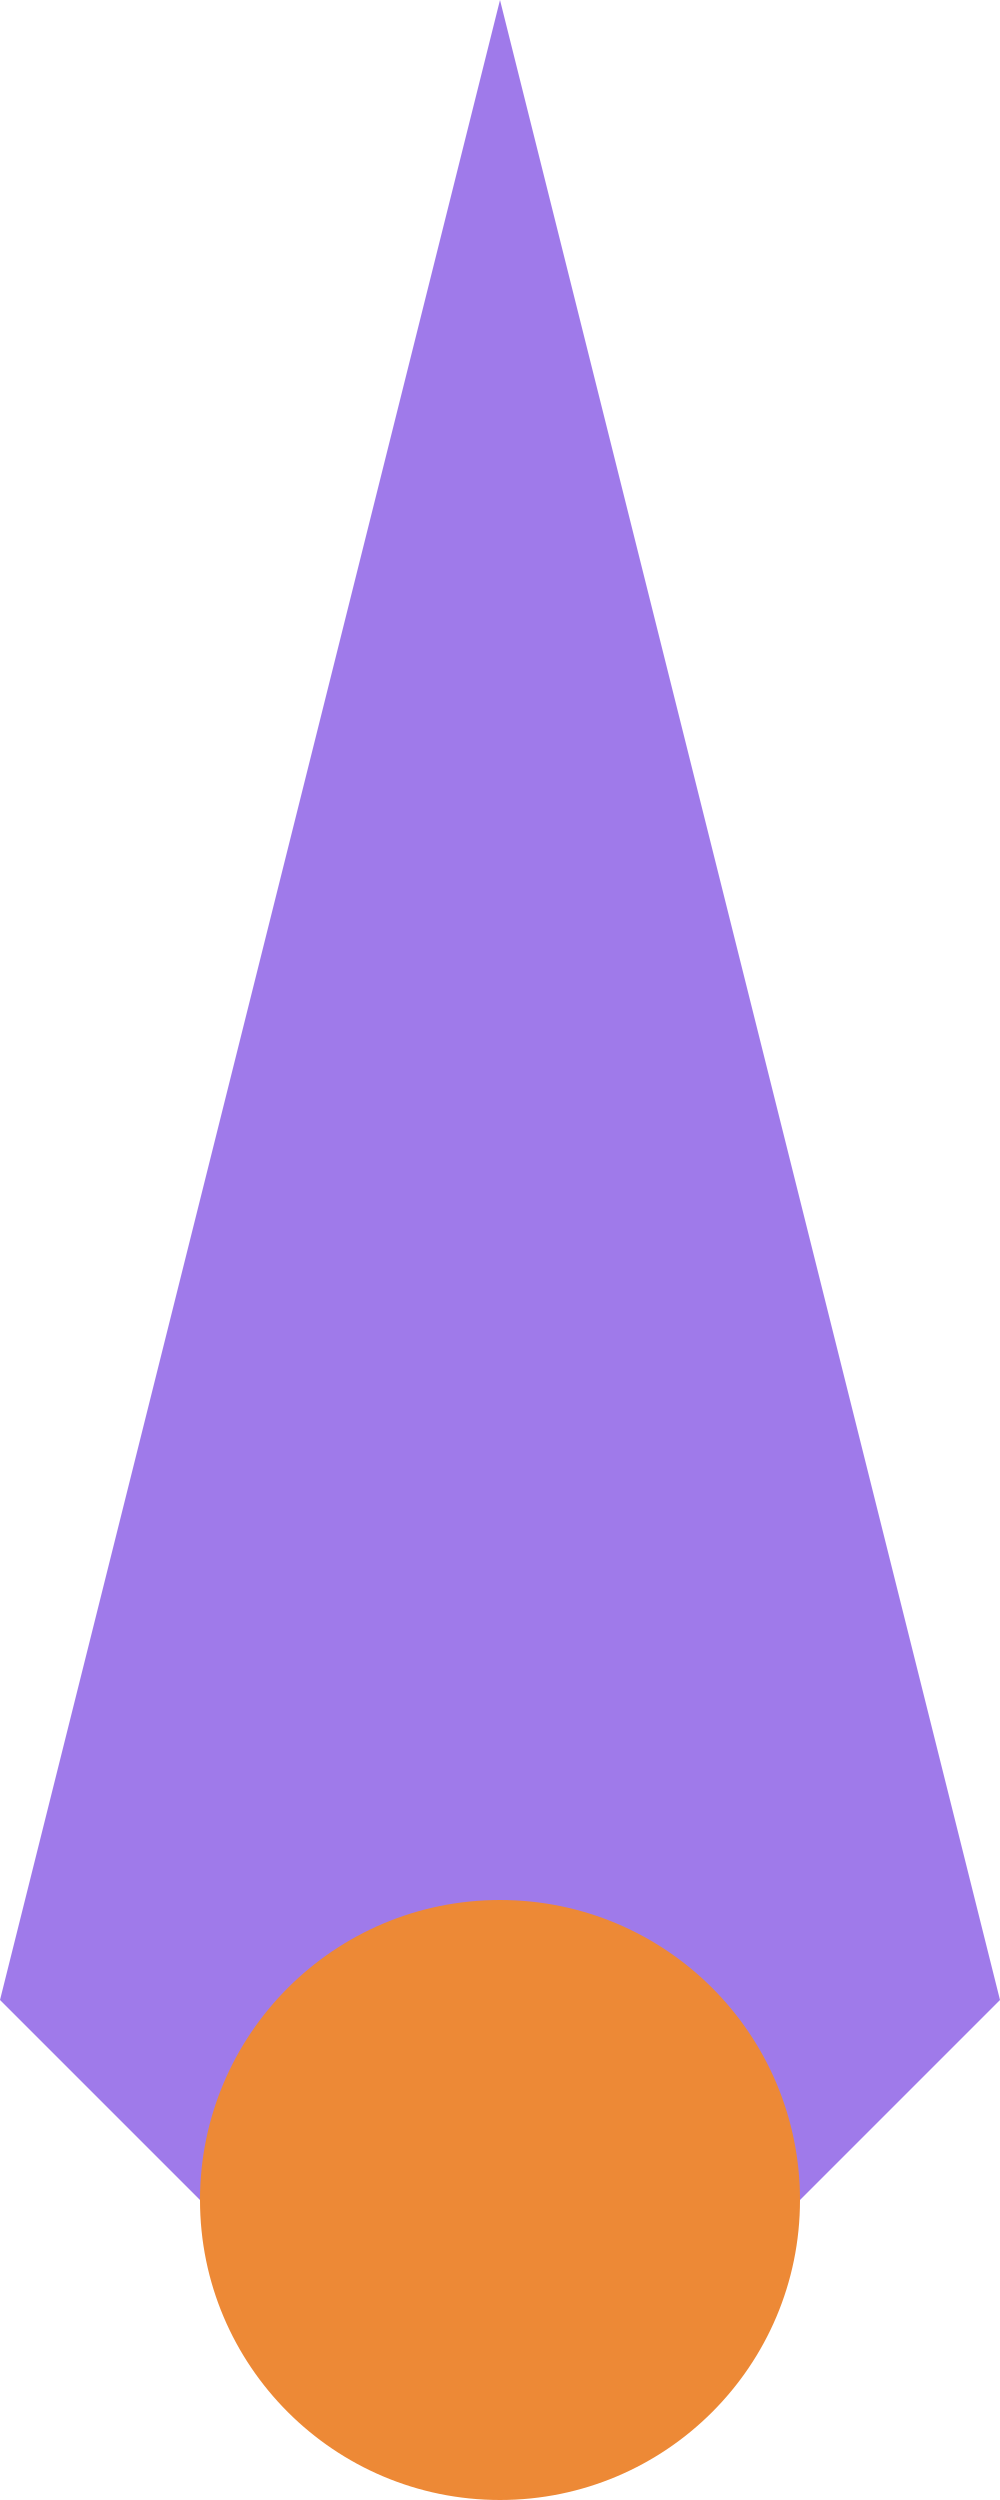
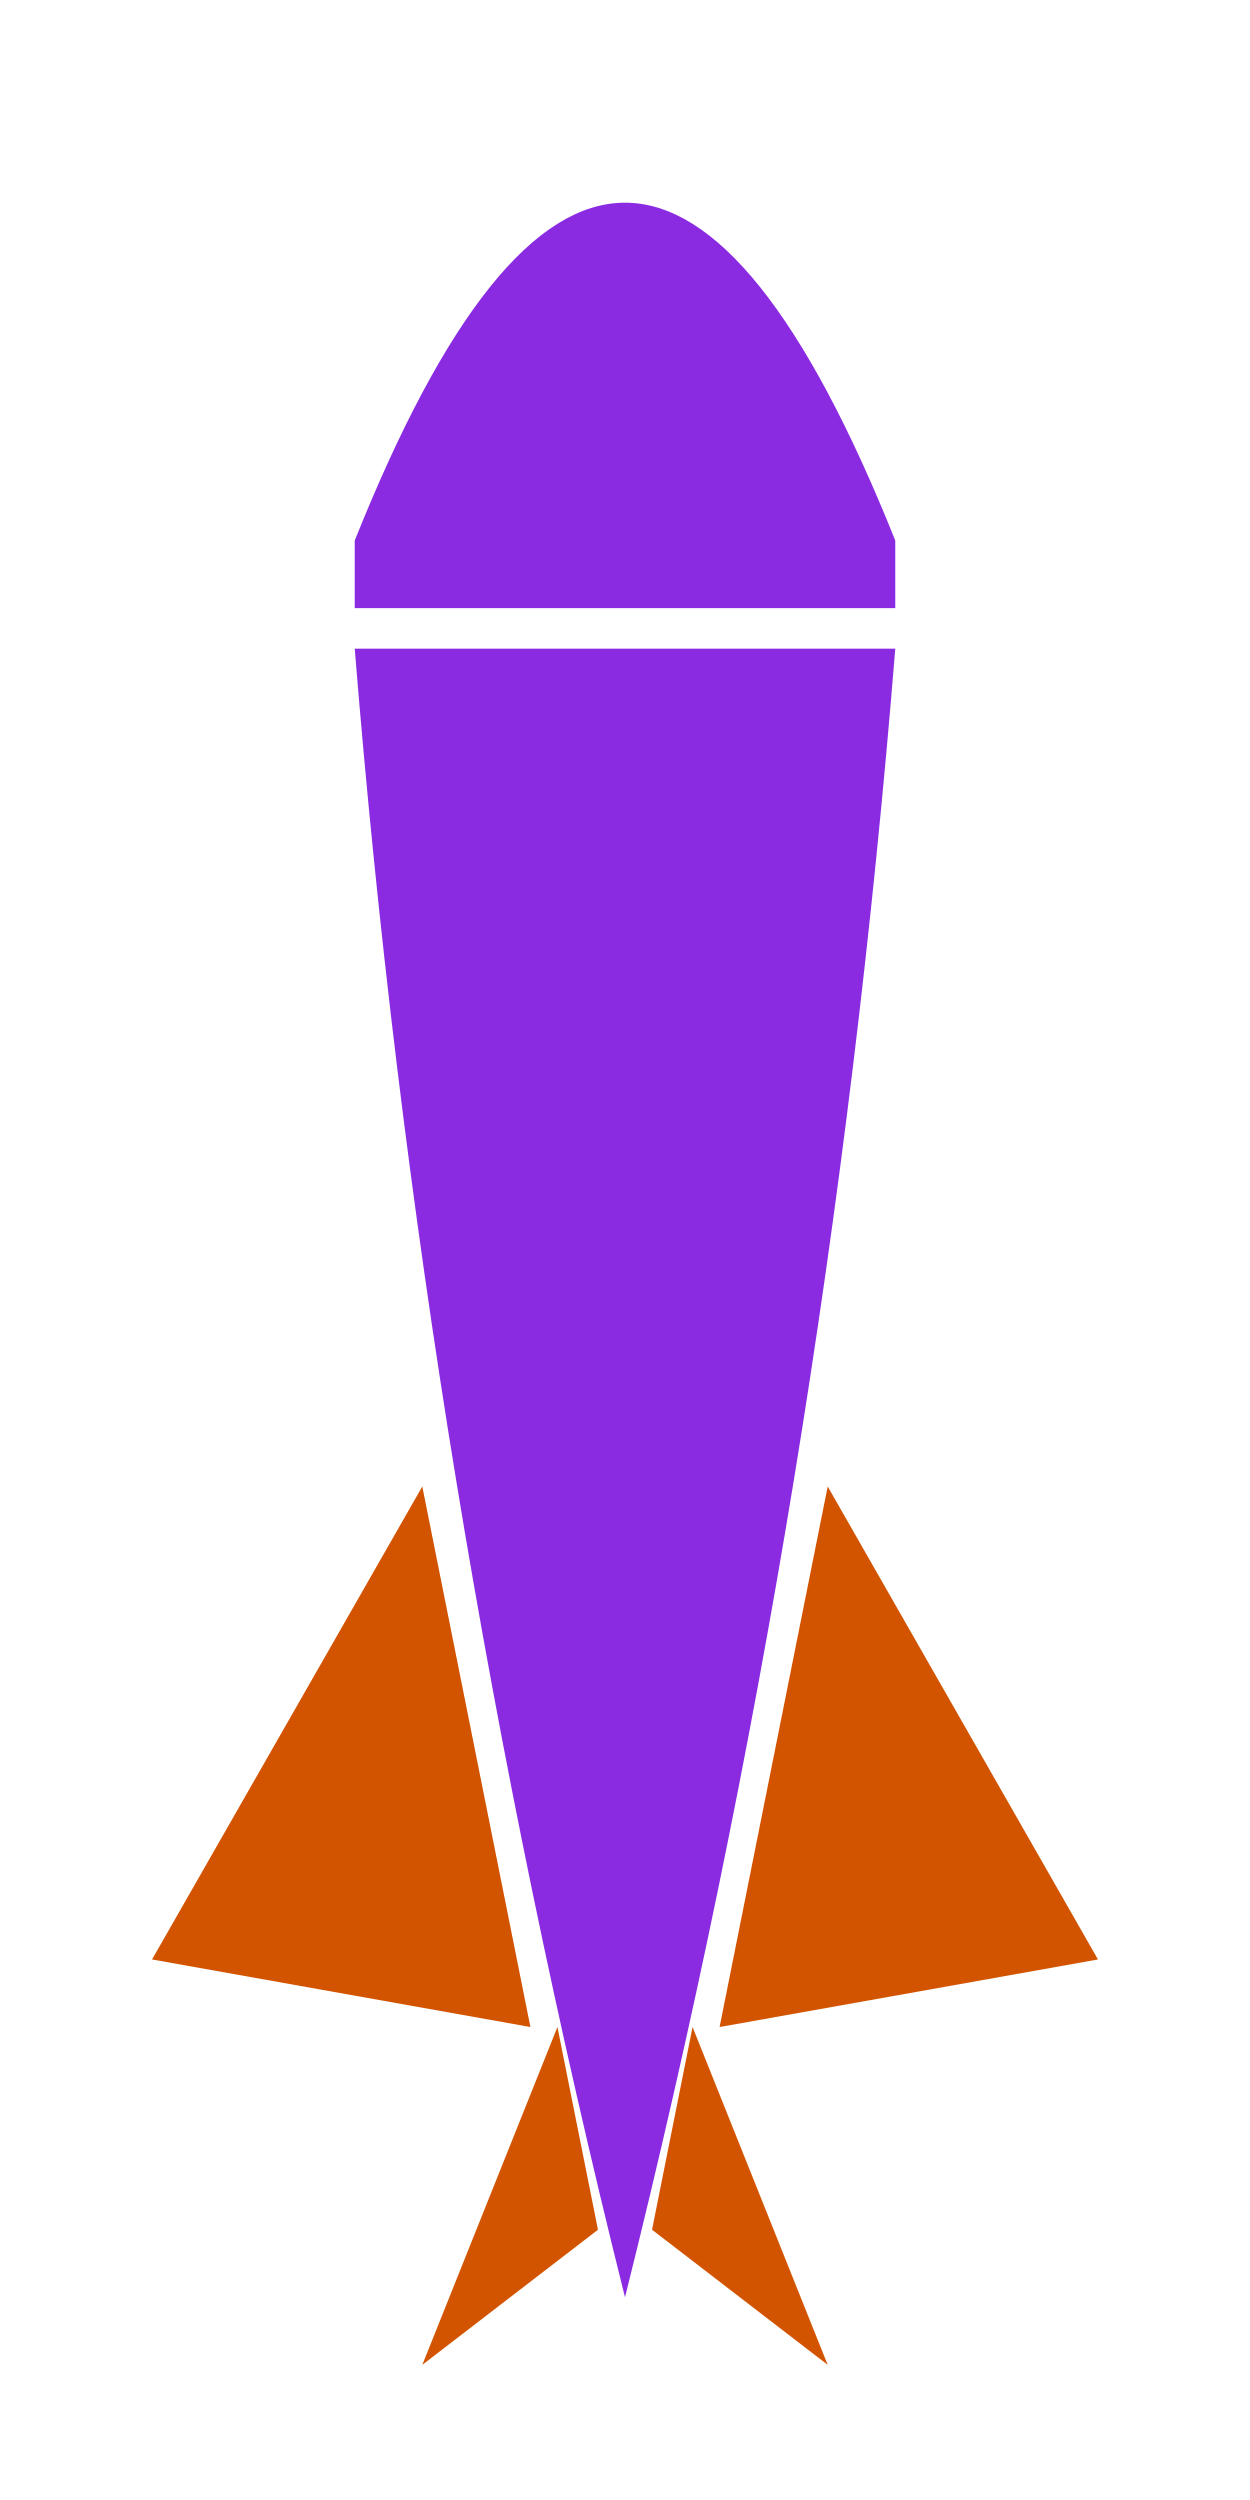
- <svg xmlns="http://www.w3.org/2000/svg" width="10" height="25" viewBox="0 0 10 25" fill="none">
-   <path d="M5 0 L10 20 L5 25 L0 20 Z" fill="#9f7aea" />
-   <circle cx="5" cy="22" r="3" fill="#ed8936" />
+ <svg xmlns="http://www.w3.org/2000/svg" width="15" height="30" viewBox="10 10 80 185">
+   <path d="M 30 50 Q 50 0 70 50 L 70 55 L 30 55 Z" fill="#8A2BE2" />
+   <path d="M 30 58 L 70 58 Q 65 120 50 180 Q 35 120 30 58 Z" fill="#8A2BE2" />
+   <path d="M 35 120 L 15 155 L 43 160 Z" fill="#D35400" />
+   <path d="M 65 120 L 85 155 L 57 160 Z" fill="#D35400" />
+   <path d="M 45 160 L 35 185 L 48 175 Z" fill="#D35400" />
+   <path d="M 55 160 L 65 185 L 52 175 Z" fill="#D35400" />
</svg>
